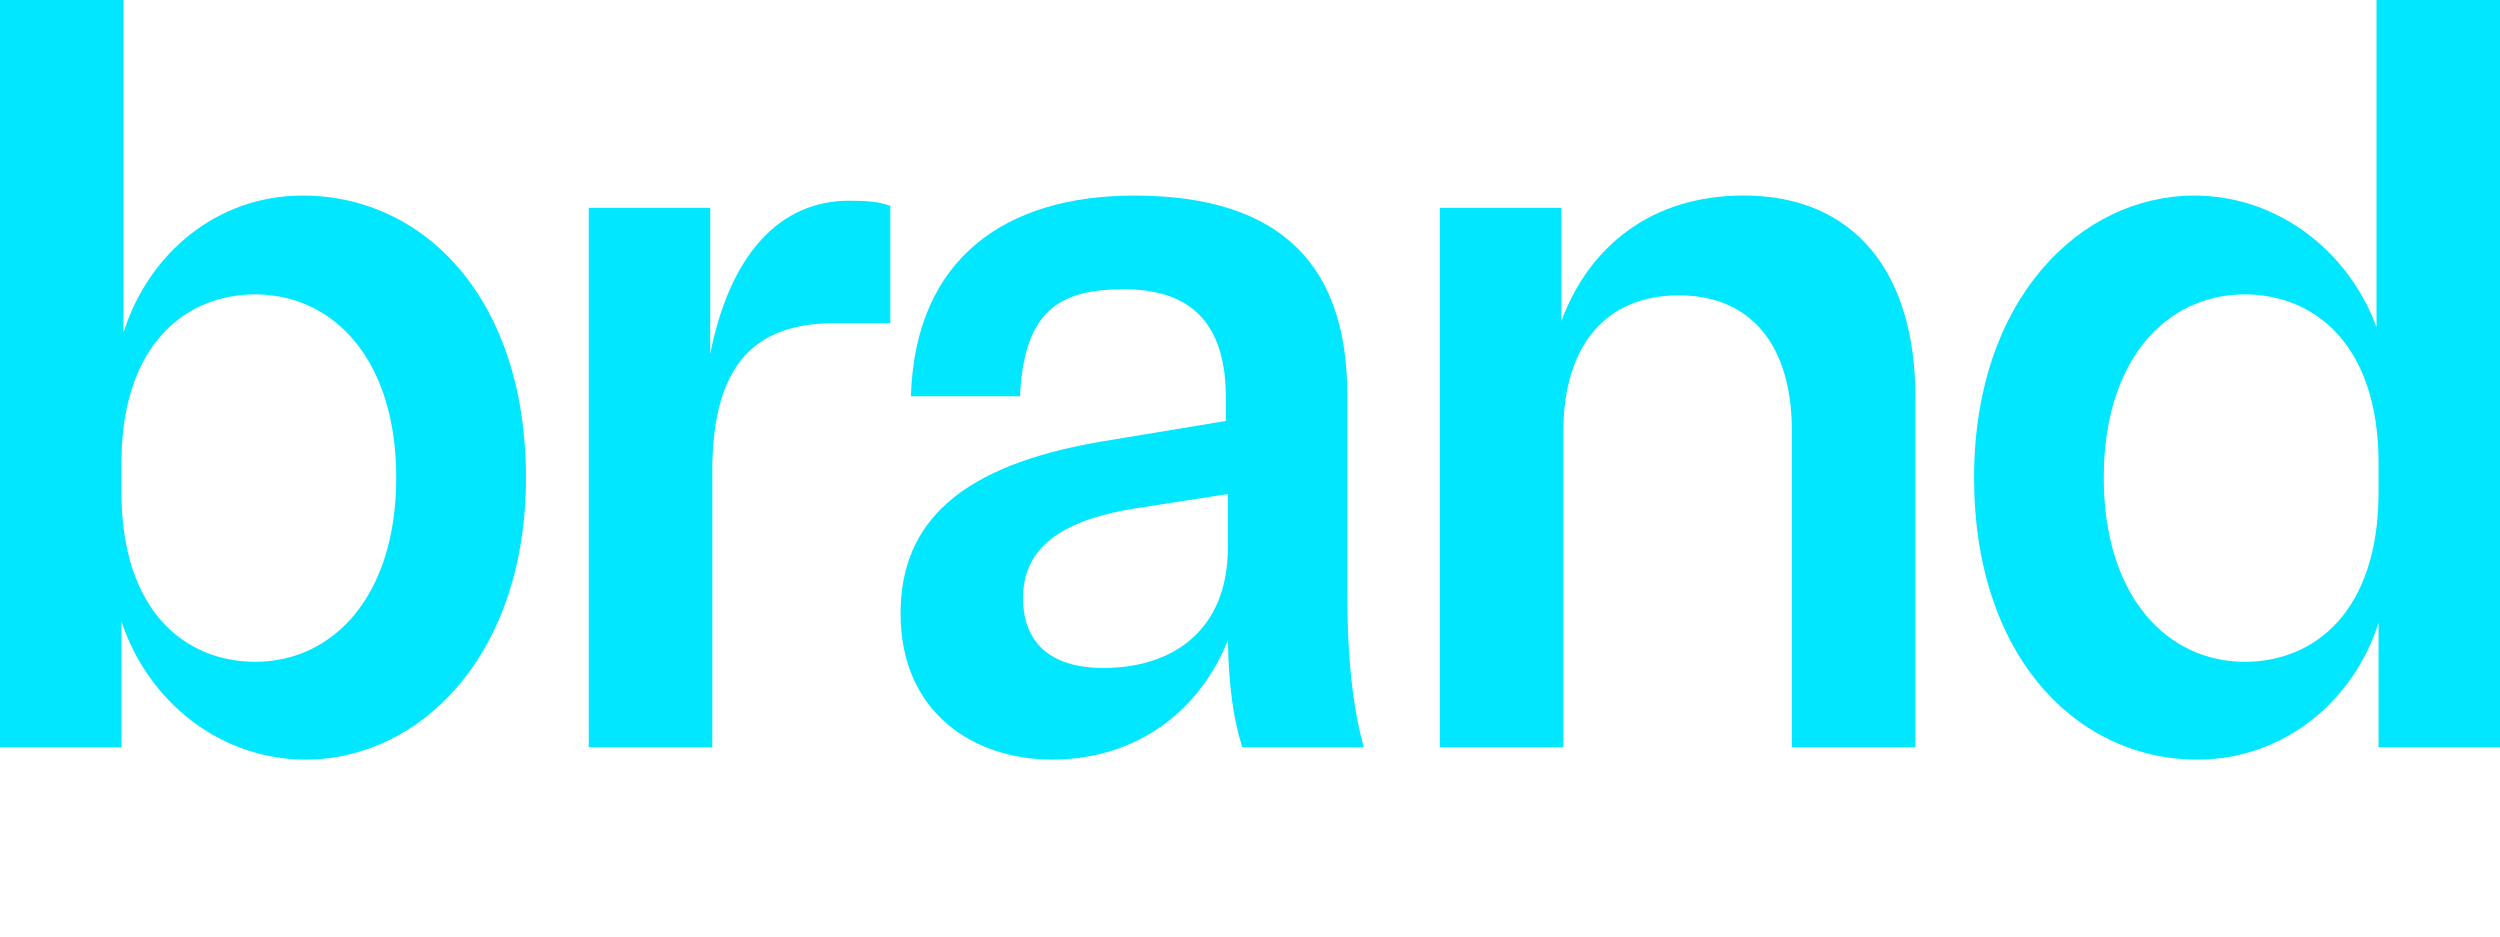
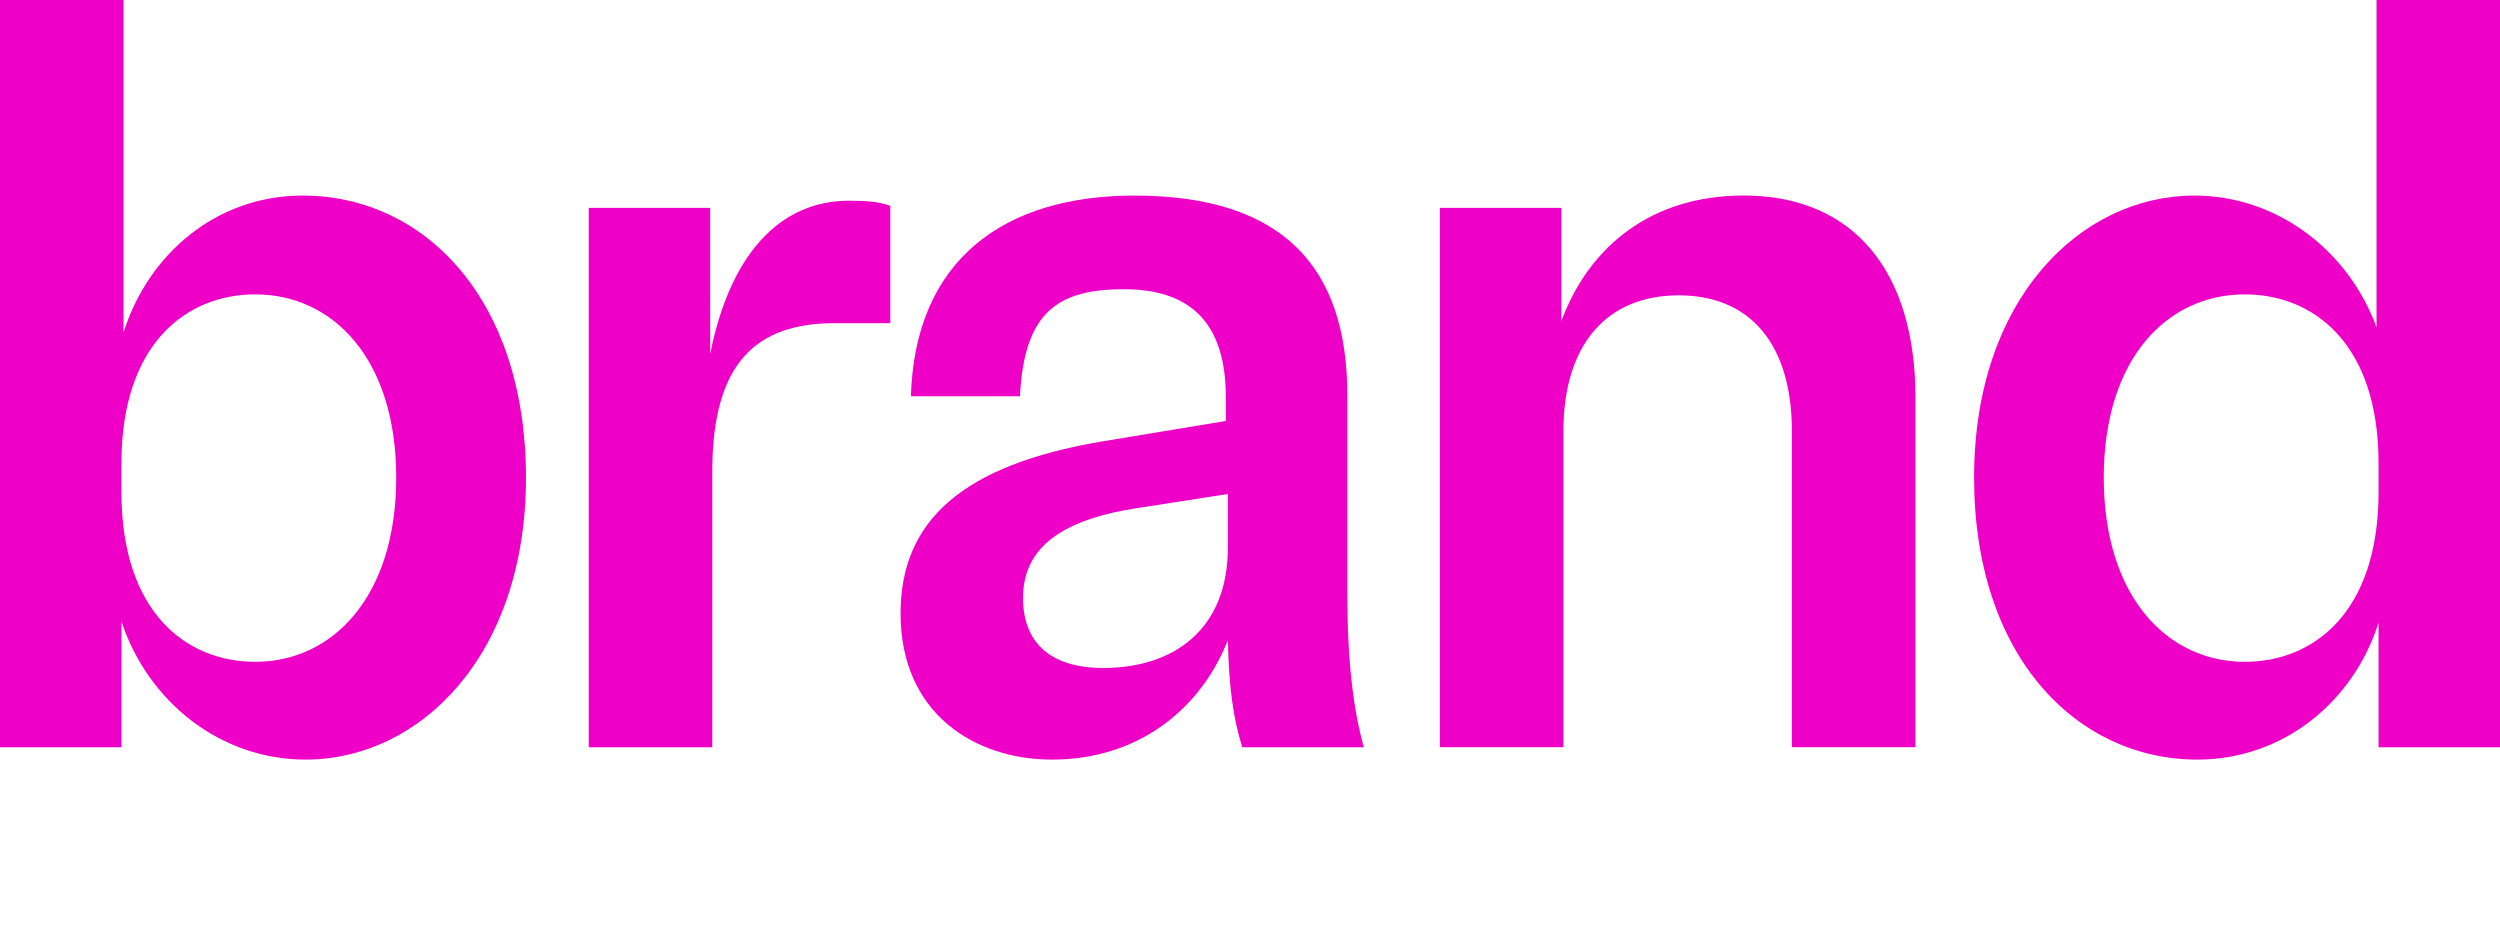
<svg xmlns="http://www.w3.org/2000/svg" id="Capa_2" data-name="Capa 2" viewBox="0 0 442.8 165.89">
  <defs>
    <style>
      .cls-1 {
-         fill: #00e7ff;
+         fill: #EE00C6;
      }
    </style>
  </defs>
  <g id="Capa_1-2" data-name="Capa 1">
    <g>
      <path class="cls-1" d="M21.88,0v58.88c4.38-13.85,16.41-24.24,31.72-24.24,21.51,0,39.56,18.23,39.56,49.95s-18.96,49.95-39.01,49.95c-15.13,0-27.89-10.21-32.63-24.43v22.24H0V0h21.88ZM70.18,84.59c0-21.15-11.3-32.45-24.97-32.45-12.21,0-23.7,8.75-23.7,29.9v5.1c0,21.33,11.48,30.08,23.7,30.08,13.67,0,24.97-11.48,24.97-32.63Z" />
      <path class="cls-1" d="M125.79,36.82v25.89c3.46-17.5,12.21-27.16,24.61-27.16,3.28,0,5.29.18,7.29.91v20.78h-9.84c-13.67,0-21.69,6.75-21.69,26.25v48.86h-21.88V36.82h21.51Z" />
      <path class="cls-1" d="M220.03,132.35c-1.64-5.29-2.37-10.76-2.55-18.96-4.74,12.03-15.68,21.15-31.17,21.15-13.49,0-26.8-8.02-26.8-25.89,0-16.41,10.94-26.25,35.55-30.44l22.06-3.65v-4.19c0-13.49-6.56-19.14-18.05-19.14s-17.68,3.83-18.41,18.96h-19.32c.73-24.43,16.77-35.55,39.56-35.55,26.62,0,37.74,12.94,37.74,35.37v35.18c0,12.03,1.09,20.6,2.92,27.16h-21.51ZM195.42,118.31c12.4,0,22.06-6.75,22.06-21.33v-9.48l-16.41,2.55c-13.85,2.19-19.87,7.47-19.87,15.86,0,7.66,4.56,12.4,14.22,12.4Z" />
      <path class="cls-1" d="M276.55,36.82v20.05c4.92-13.31,16.04-22.24,32.27-22.24,19.69,0,30.44,13.67,30.44,35.73v61.98h-21.88v-55.97c0-15.31-7.29-24.06-20.05-24.06s-20.42,8.75-20.42,24.06v55.97h-21.88V36.82h21.51Z" />
      <path class="cls-1" d="M421.29,132.35v-22.06c-4.38,13.86-16.77,24.25-32.08,24.25-21.33,0-39.56-18.23-39.56-49.95s18.96-49.95,39.01-49.95c14.77,0,27.34,9.84,32.27,23.33V0h21.88v132.35h-21.51ZM372.62,84.59c0,21.15,11.3,32.63,24.97,32.63,12.21,0,23.7-8.75,23.7-30.08v-5.1c0-21.15-11.48-29.9-23.7-29.9-13.67,0-24.97,11.3-24.97,32.45Z" />
    </g>
  </g>
</svg>
